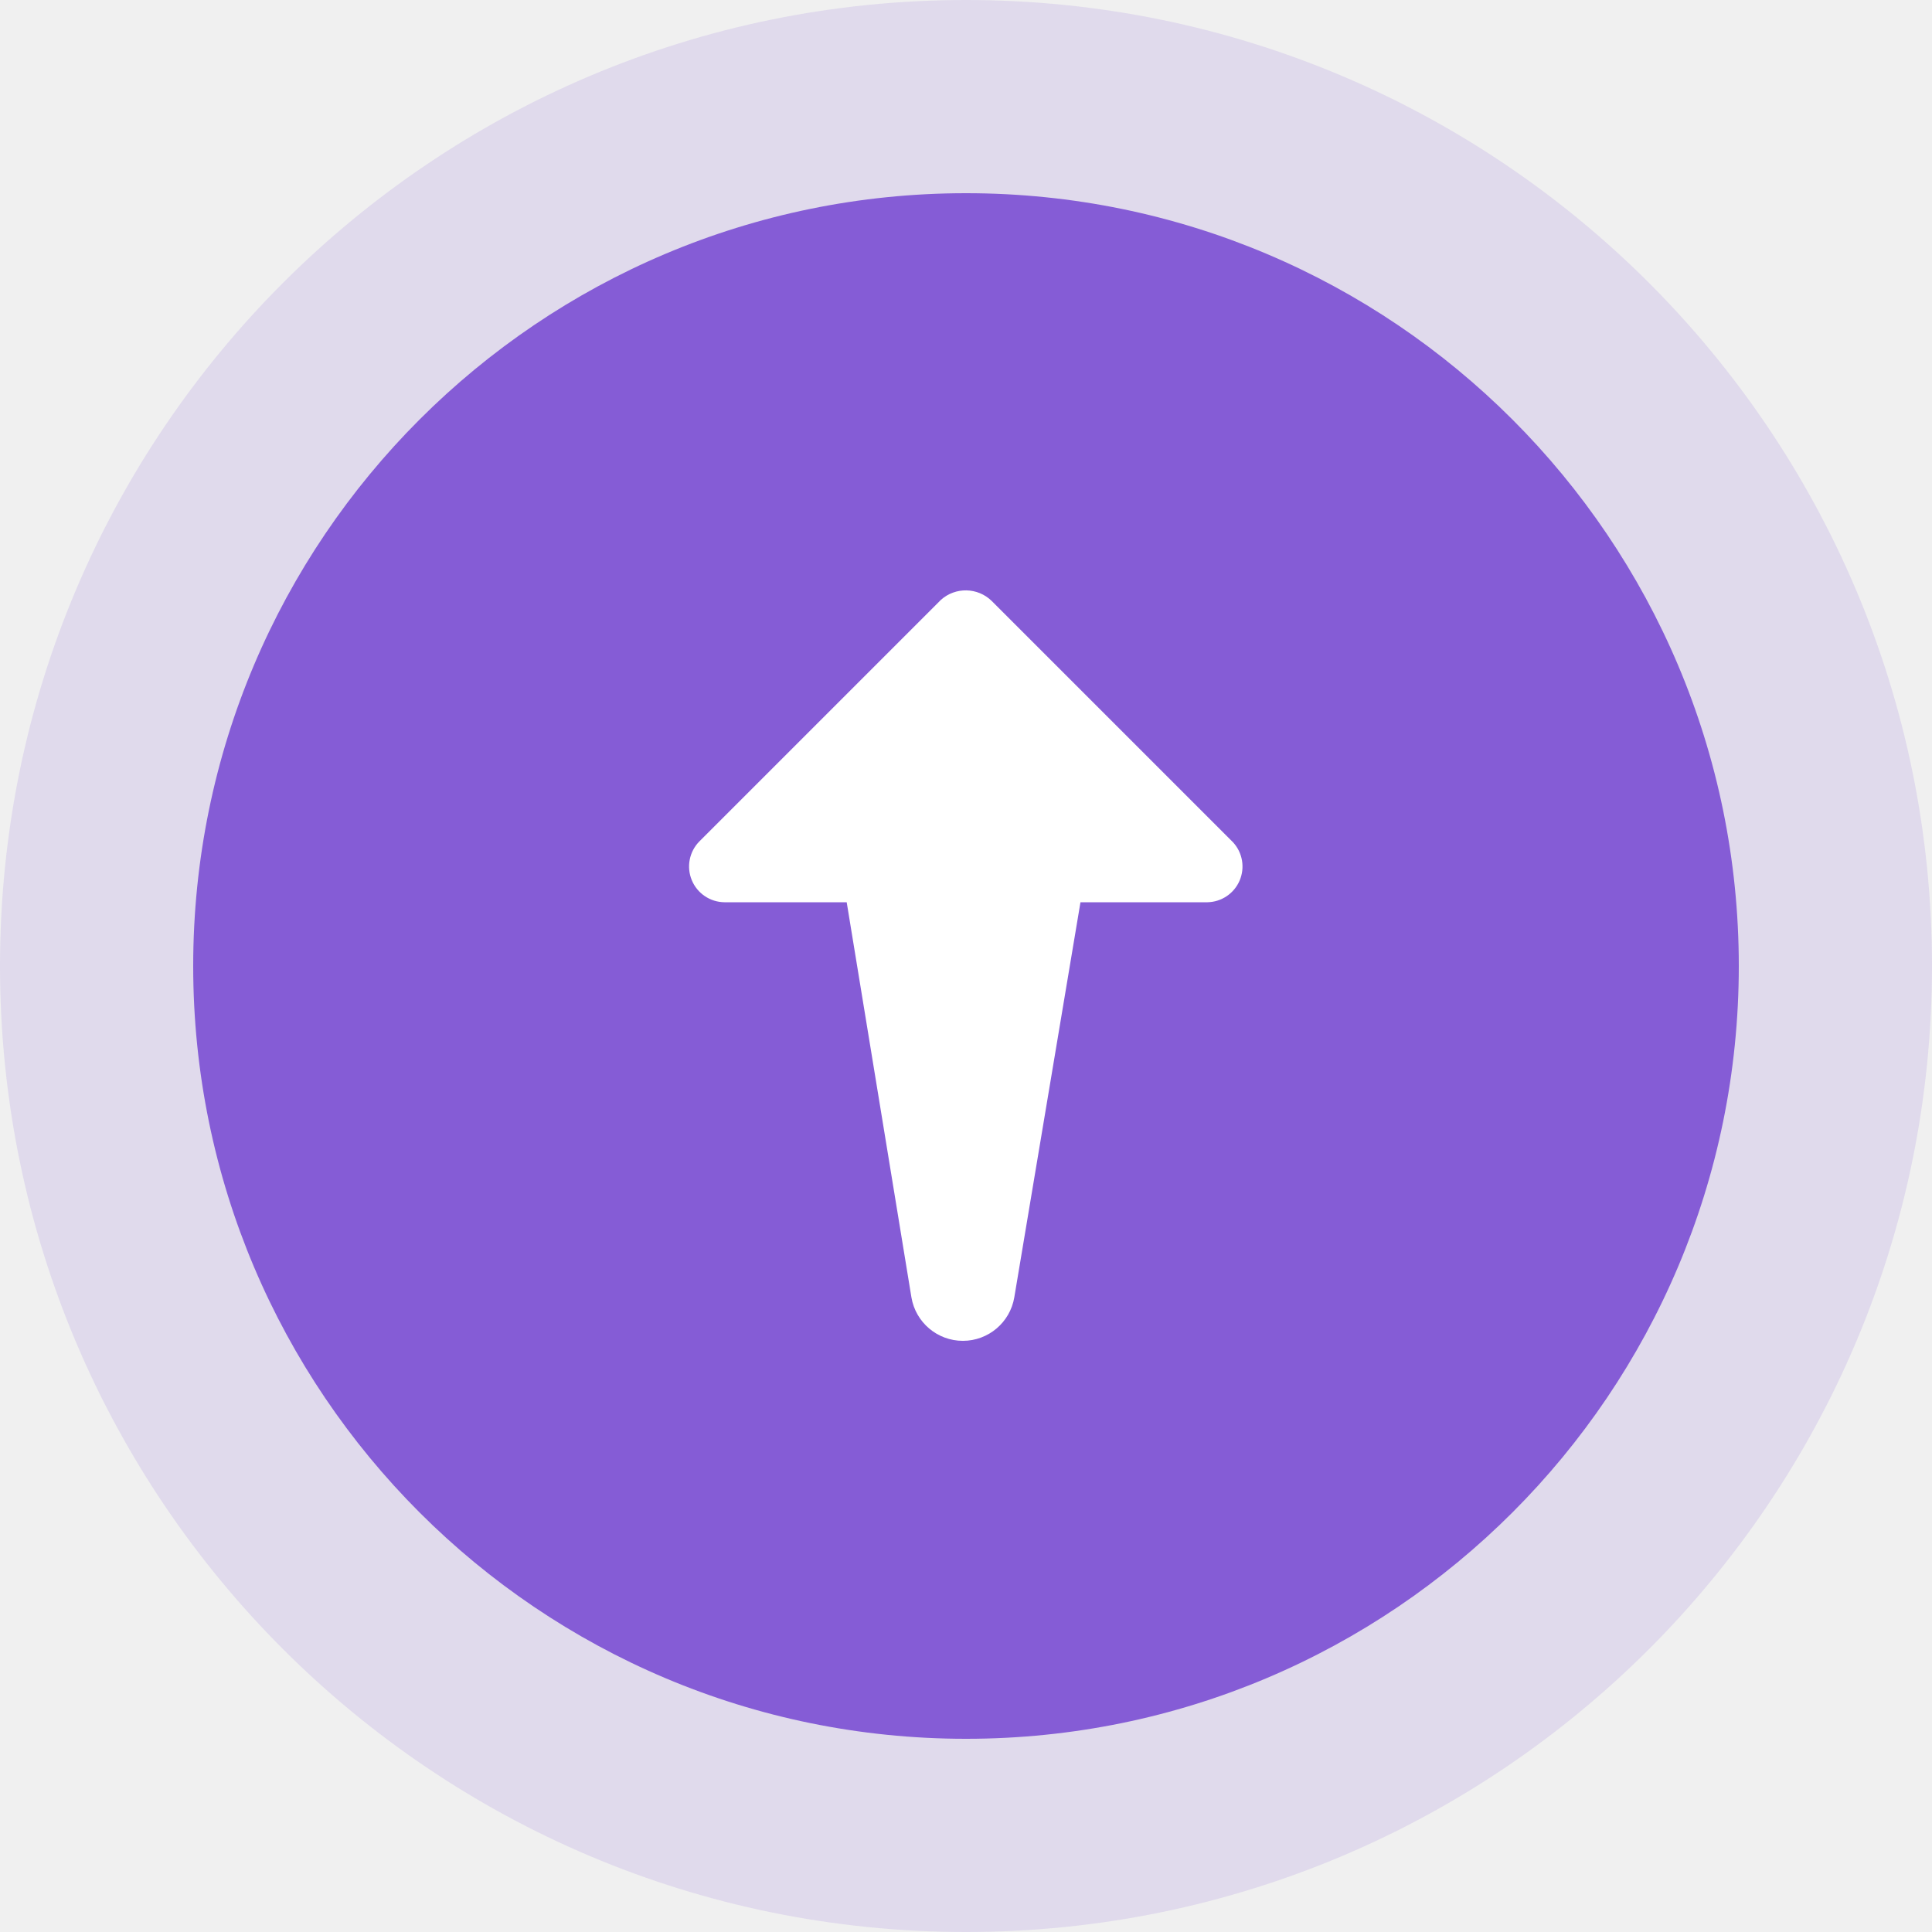
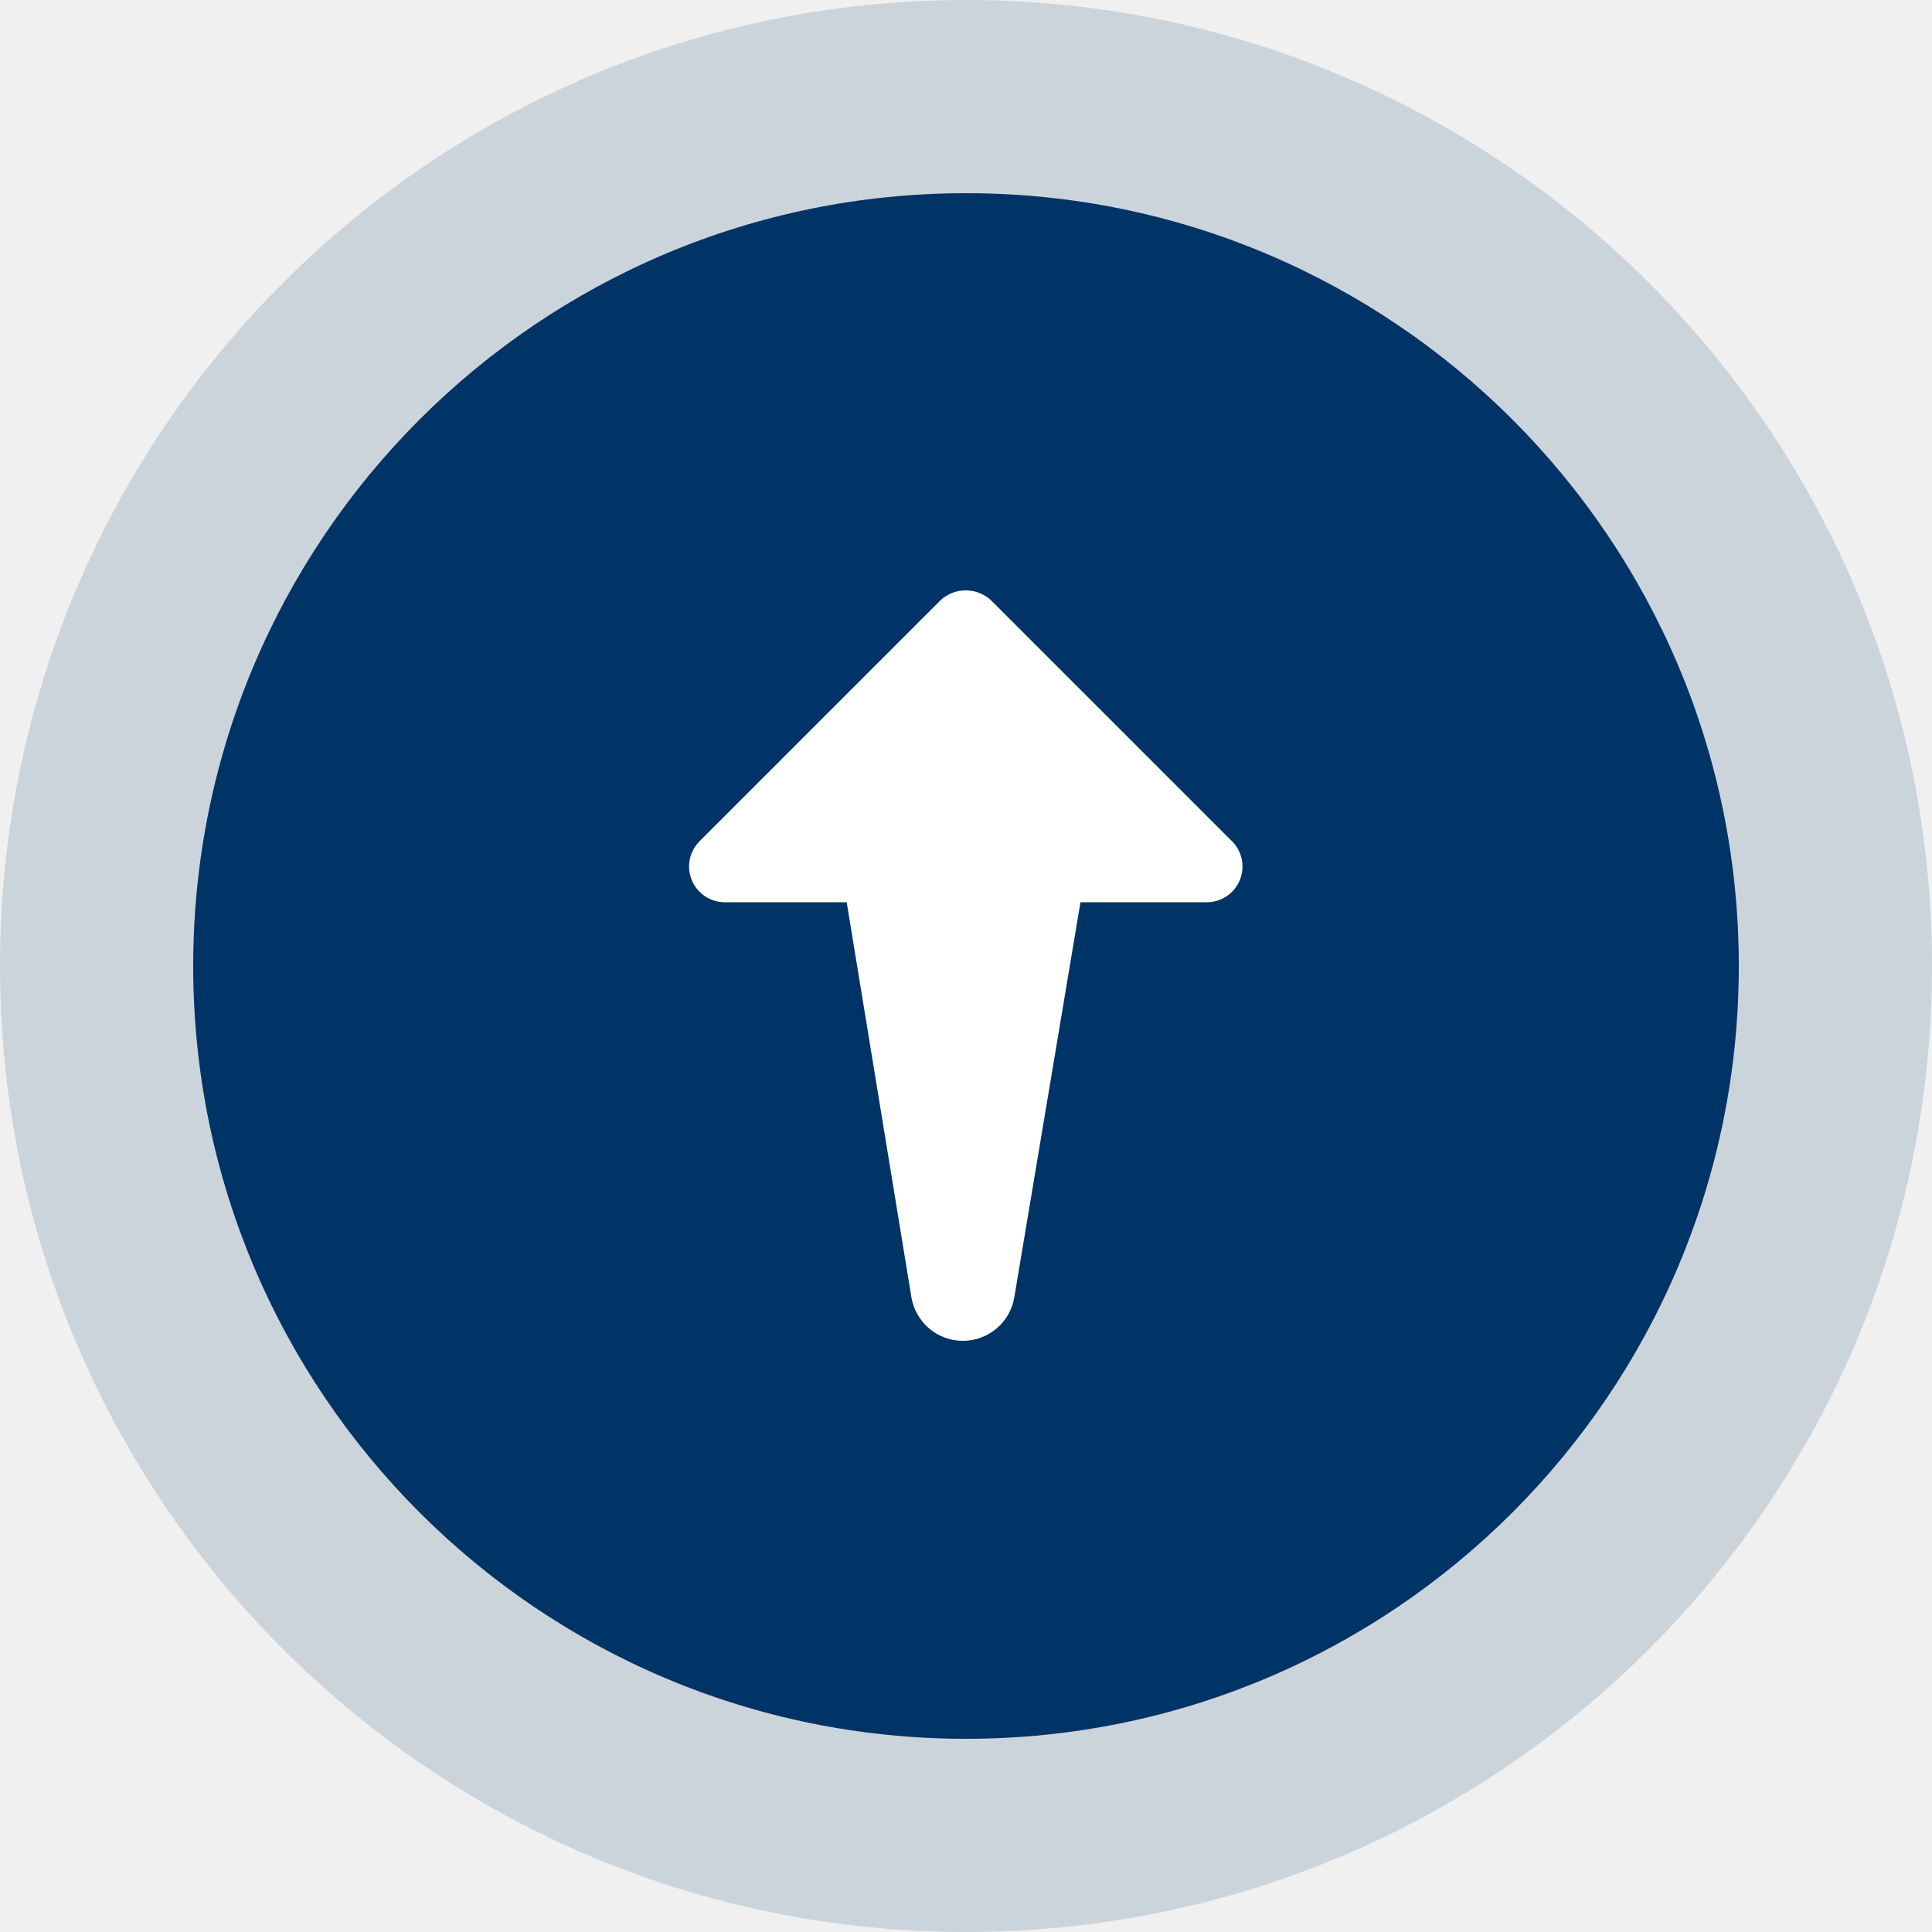
<svg xmlns="http://www.w3.org/2000/svg" id="Layer_1" data-name="Layer 1" width="40" height="40" viewBox="0 0 40 40">
  <defs>
-     <style>.cls-1,.cls-2{fill:#855CD6;}.cls-1{opacity:0.15;}.cls-3{fill:#fff;}</style>
+     <style>.cls-1,.cls-2{fill:#003366;}.cls-1{opacity:0.15;}.cls-3{fill:#fff;}</style>
  </defs>
  <circle class="cls-1" cx="20" cy="20" r="20" />
  <circle class="cls-2" cx="20" cy="20" r="16" />
  <path class="cls-3" d="M20.53,12.44l5,5A.74.74,0,0,1,25,18.68H22.37L21,26.86a1.08,1.08,0,0,1-2.13,0l-1.34-8.18H15a.74.74,0,0,1-.52-1.26l5-5A.77.77,0,0,1,20.53,12.44Z" />
</svg>
